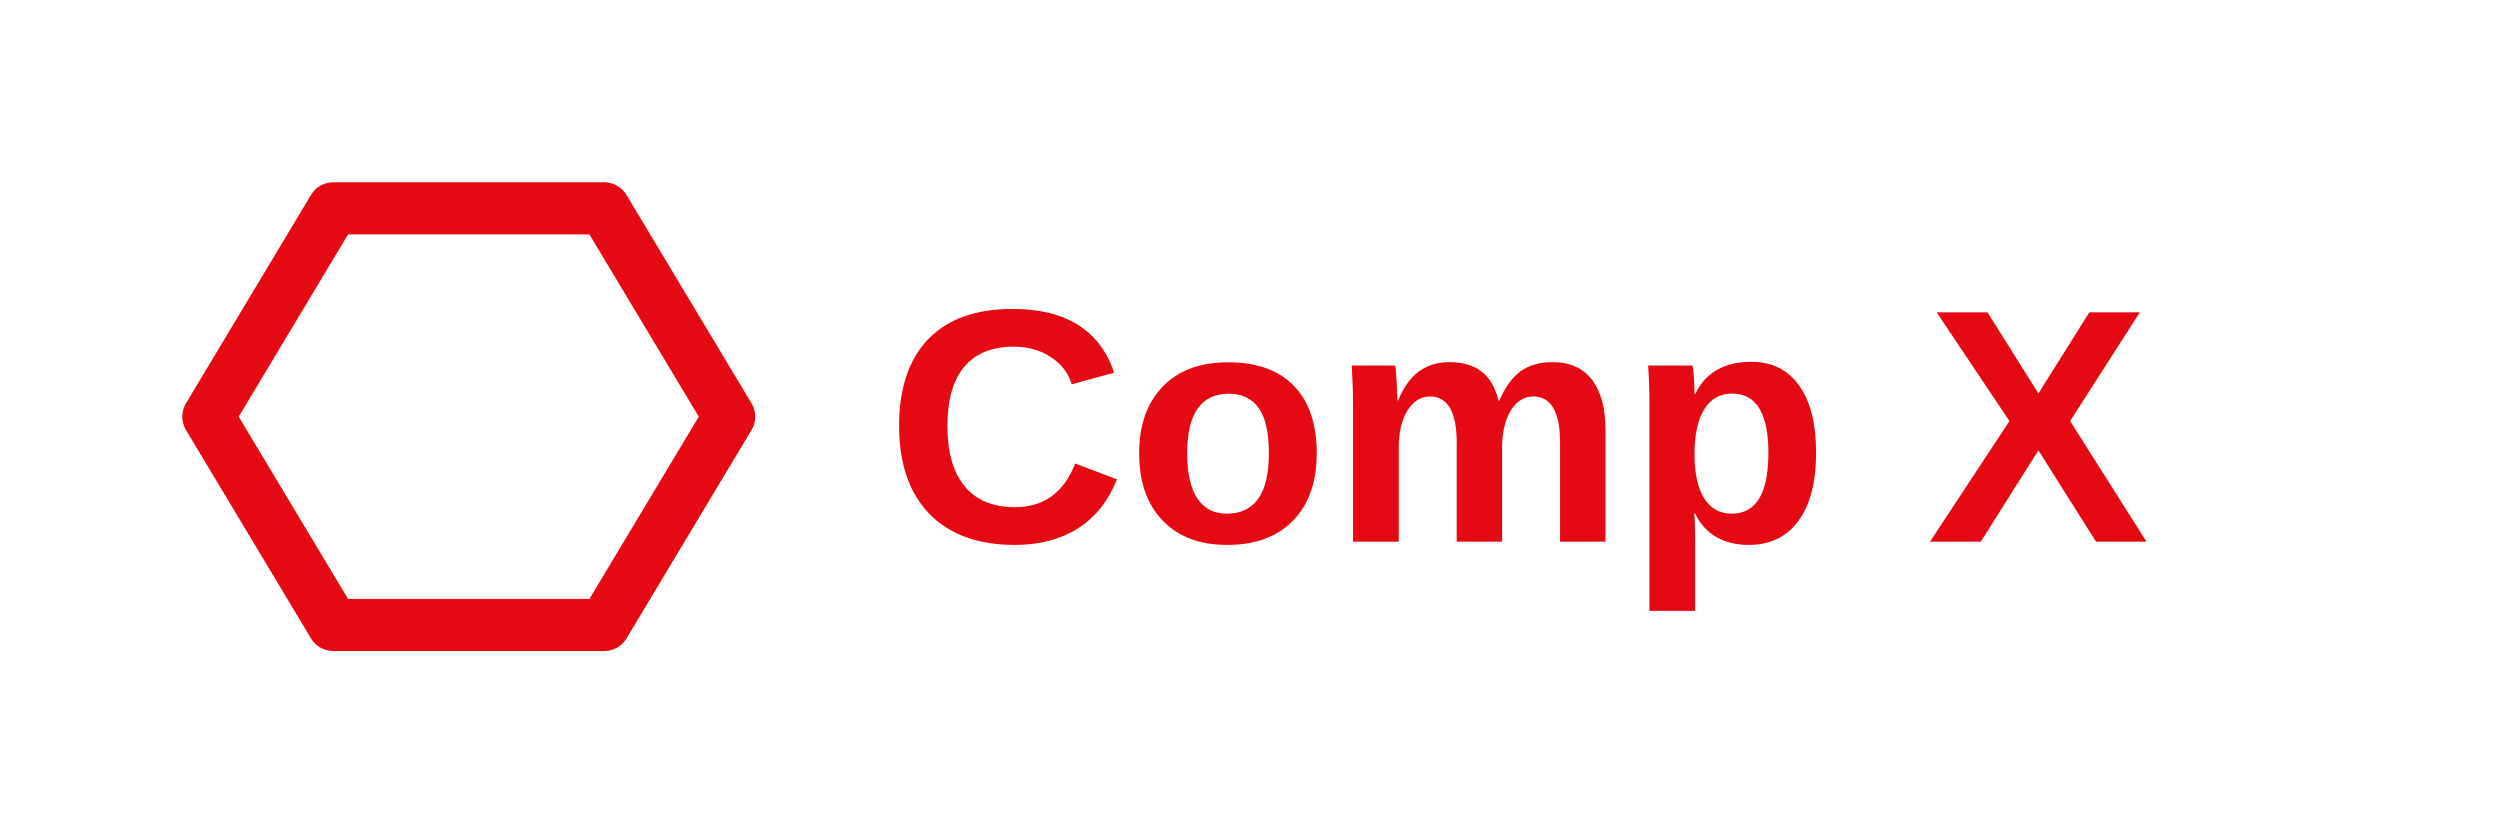
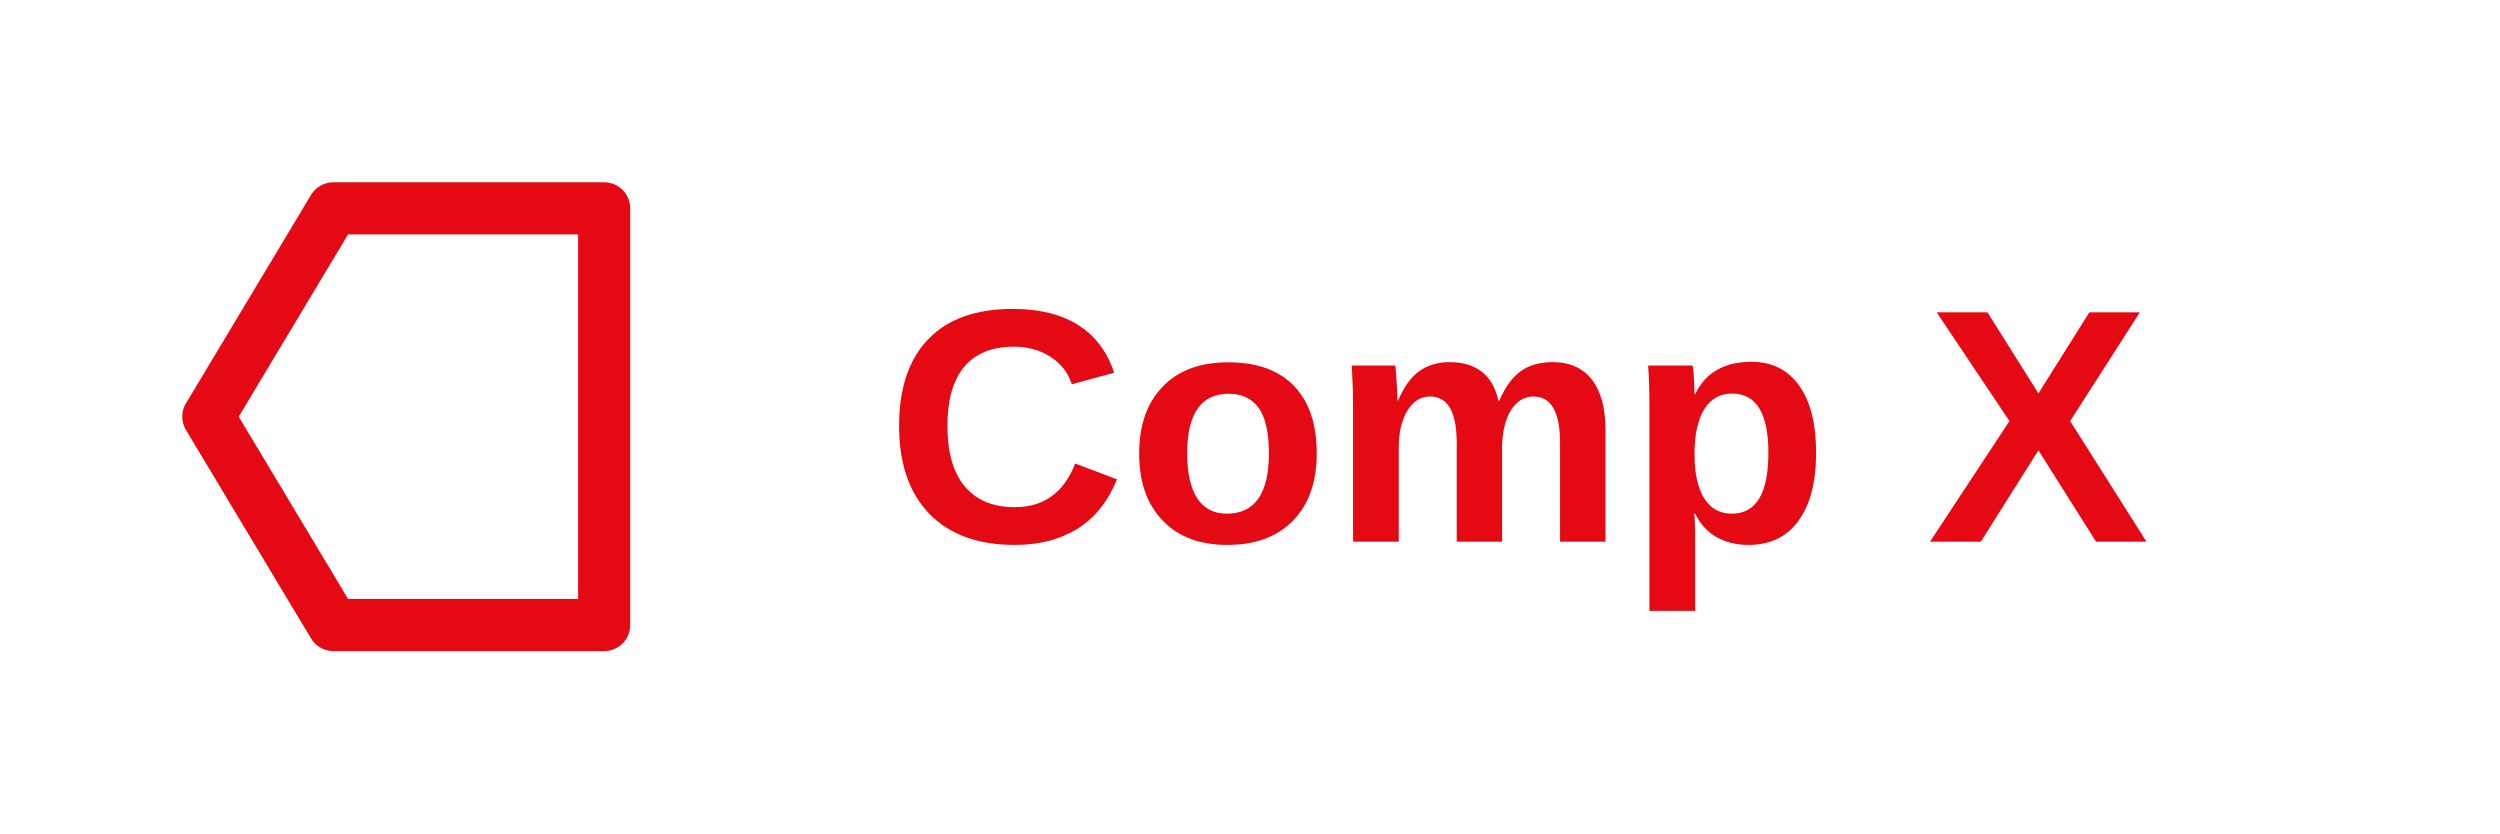
<svg xmlns="http://www.w3.org/2000/svg" width="240" height="80" viewBox="0 0 240 80">
-   <path d="M20 40 L32 20 L58 20 L70 40 L58 60 L32 60 Z" fill="none" stroke="#E50914" stroke-width="5" stroke-linejoin="round" stroke-linecap="round" />
+   <path d="M20 40 L32 20 L58 20 L58 60 L32 60 Z" fill="none" stroke="#E50914" stroke-width="5" stroke-linejoin="round" stroke-linecap="round" />
  <g font-family="Arial, Helvetica, sans-serif" fill="#E50914">
    <text x="85" y="52" font-size="32" font-weight="700">Comp</text>
    <text x="185" y="52" font-size="32" font-weight="700">X</text>
  </g>
</svg>
